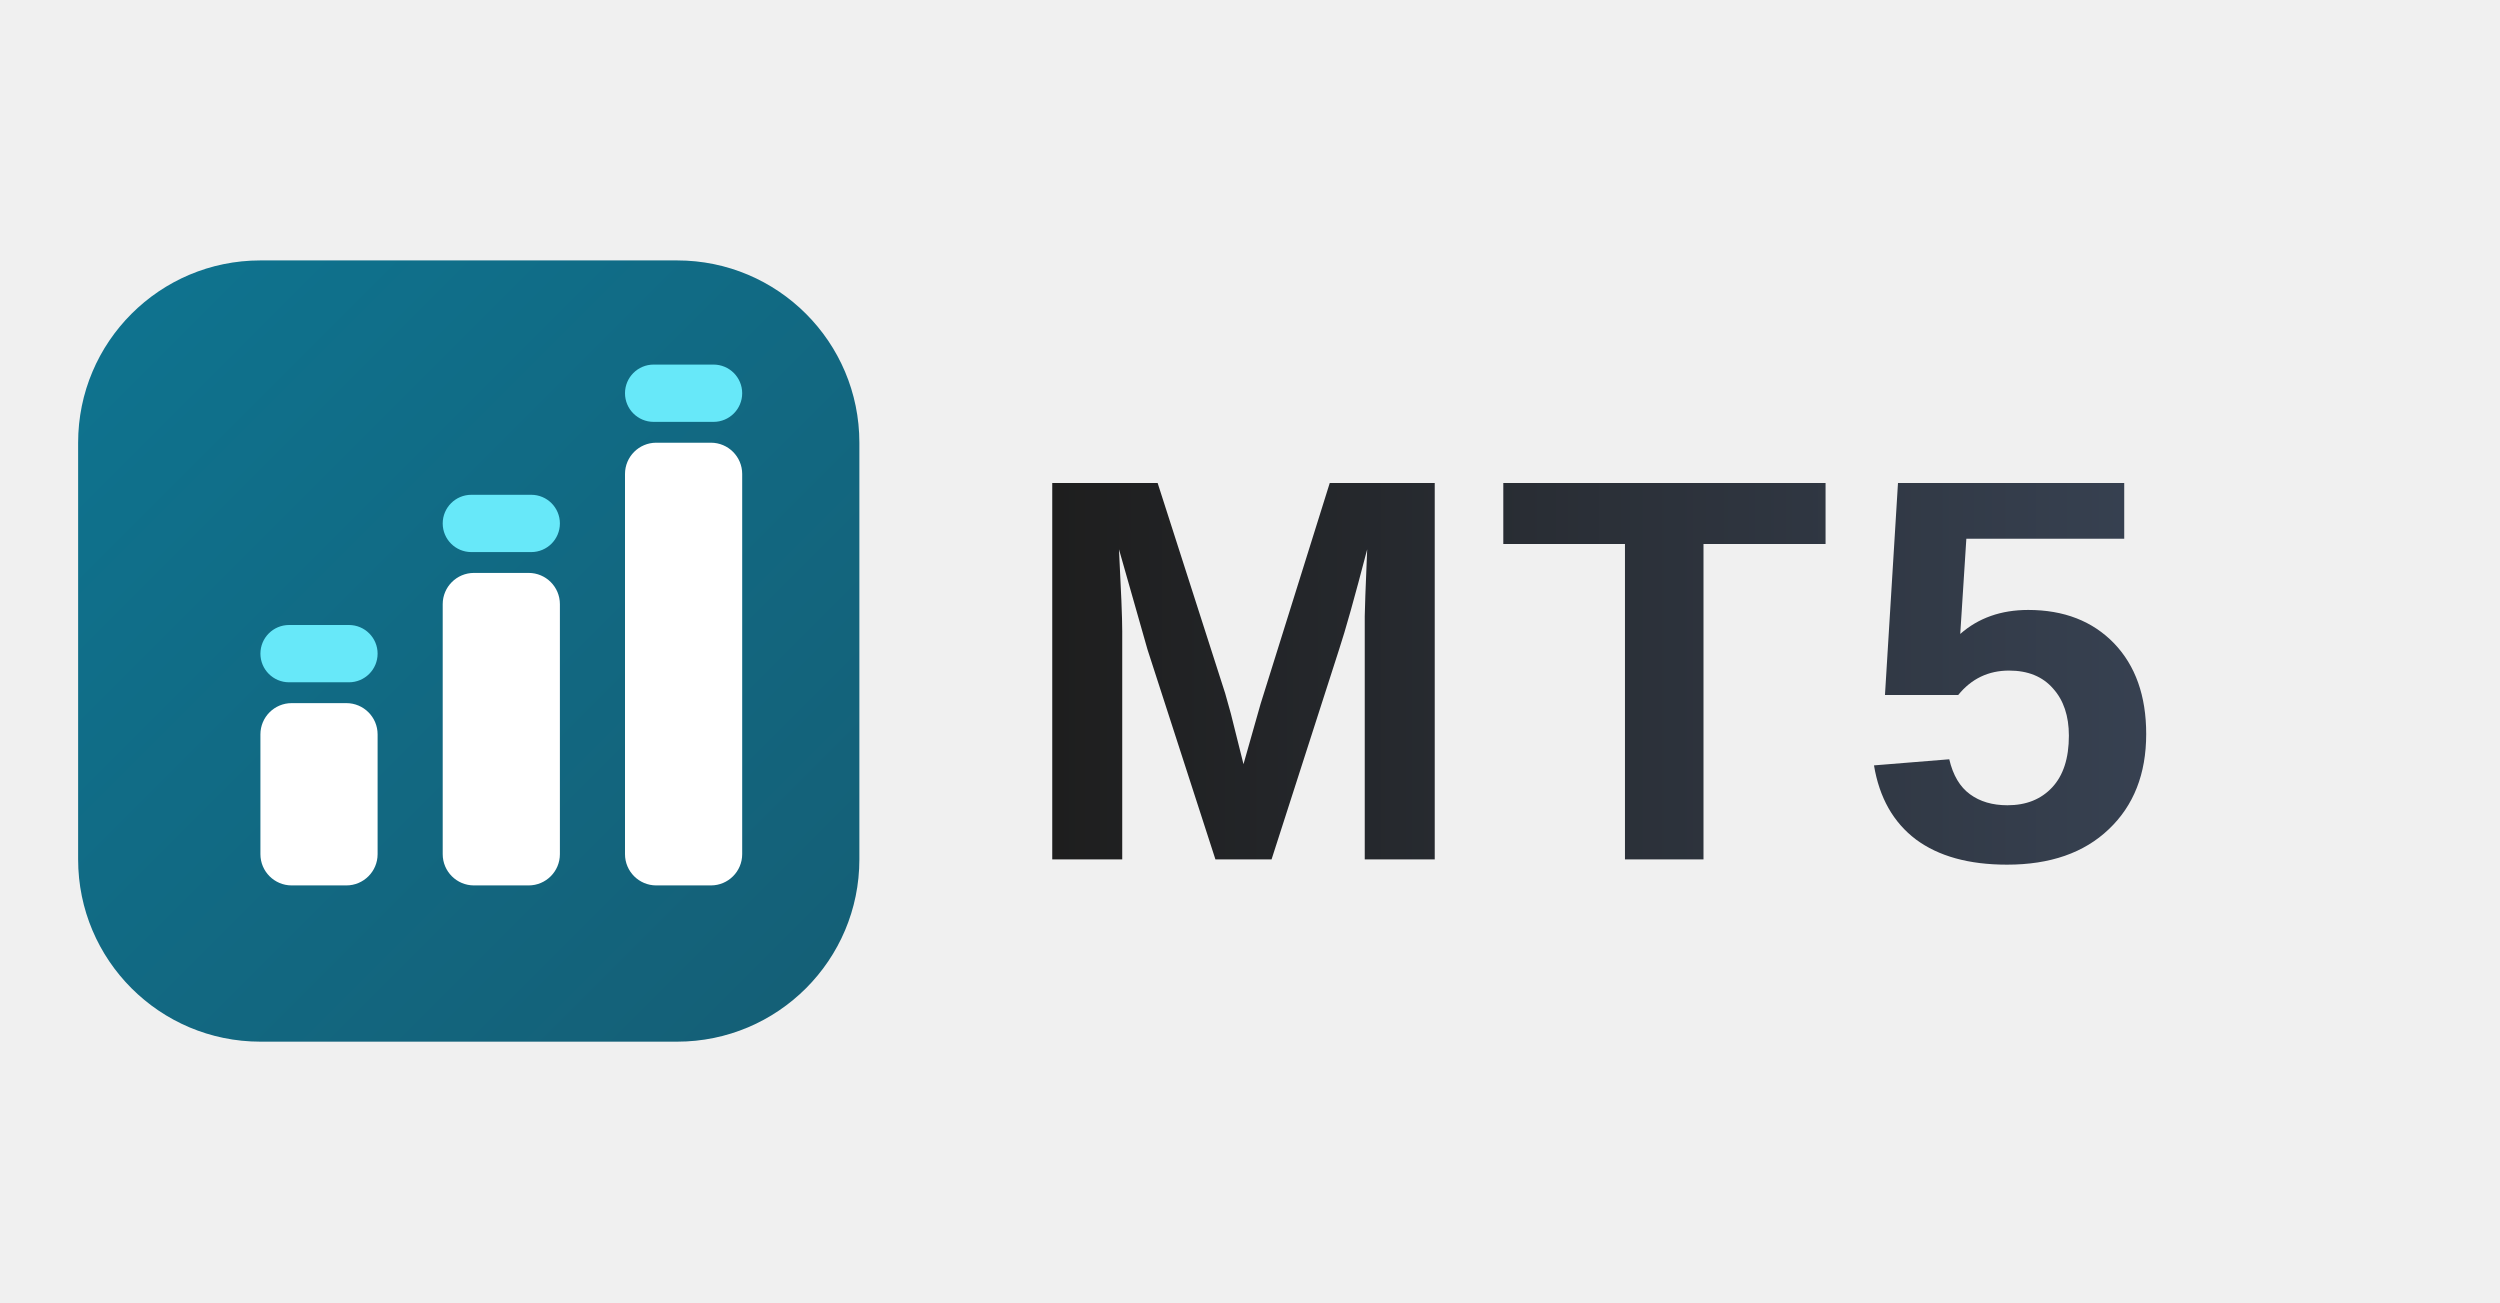
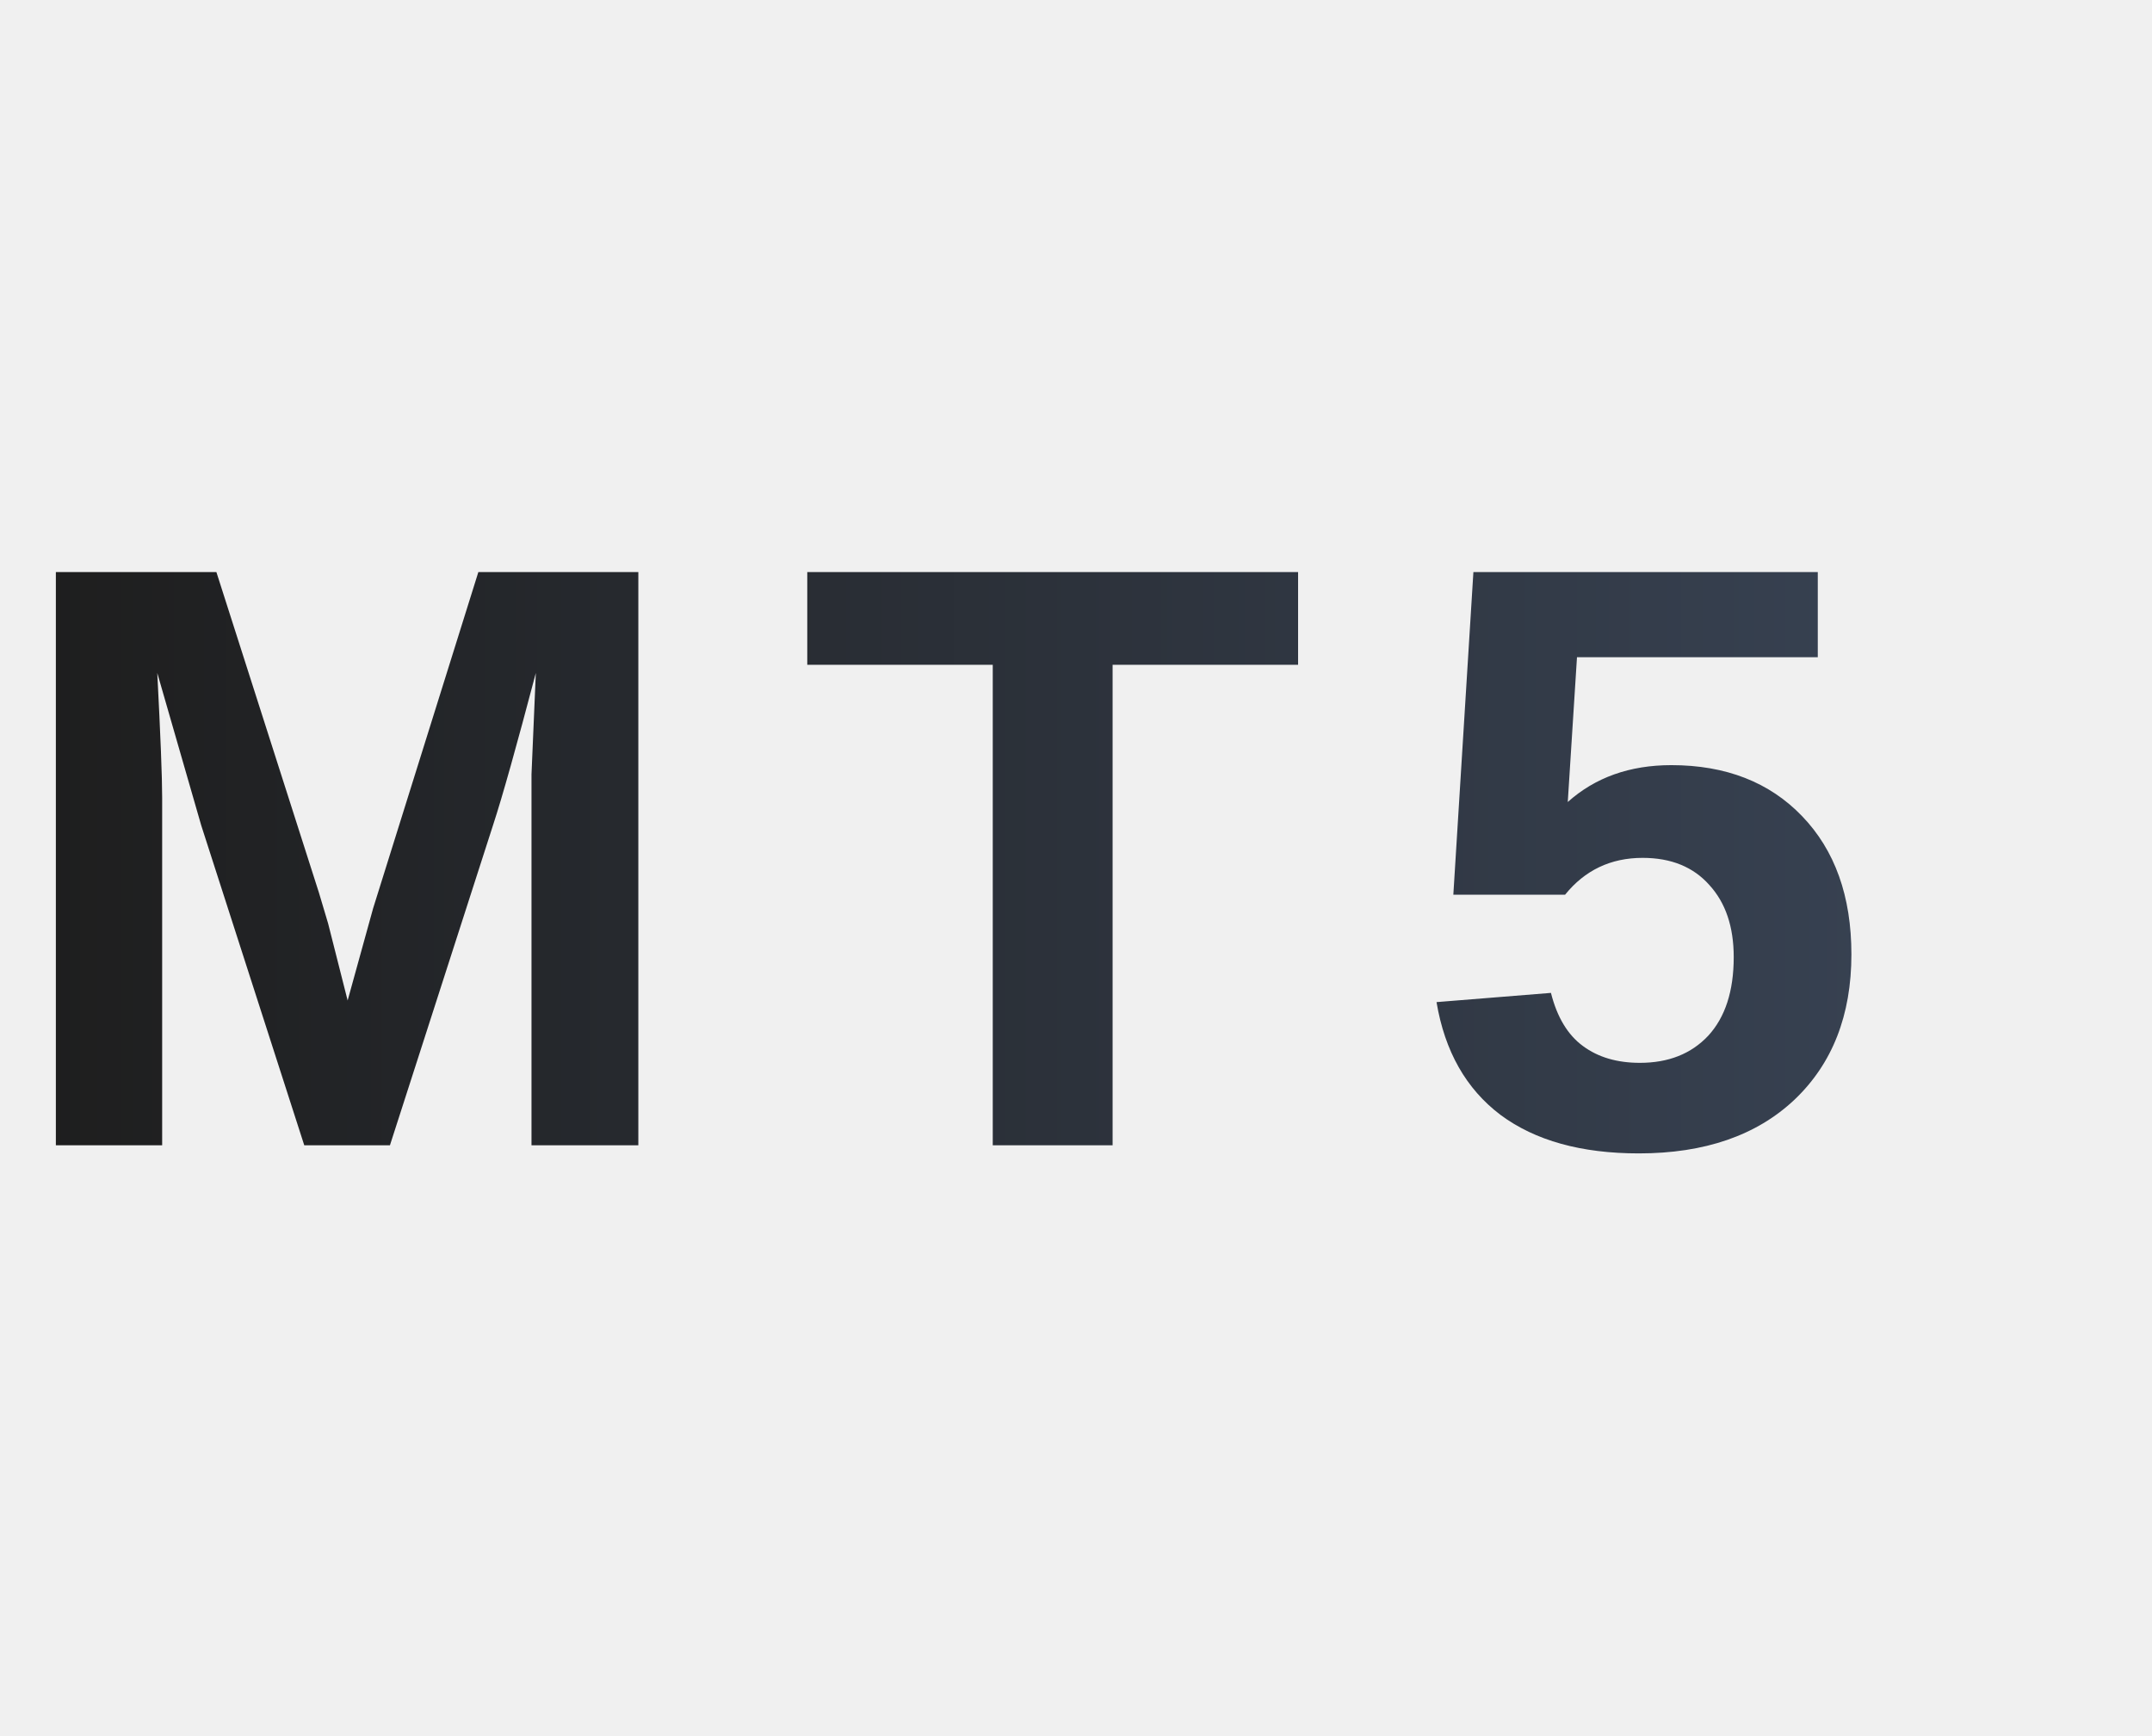
- <svg xmlns="http://www.w3.org/2000/svg" viewBox="0 0 96 50" width="96" height="50" role="img" aria-label="MetaTrader 5">
+ <svg xmlns="http://www.w3.org/2000/svg" viewBox="0 0 62 50" width="62" height="50" role="img" aria-label="MetaTrader 5">
  <defs>
    <linearGradient id="mt5Word" x1="0%" y1="0%" x2="100%" y2="0%">
      <stop offset="0%" stop-color="#1e1e1e" />
      <stop offset="100%" stop-color="#374151" />
    </linearGradient>
-     <linearGradient id="mt5Tile" x1="0%" y1="0%" x2="100%" y2="100%">
-       <stop offset="0%" stop-color="#0e7490" />
-       <stop offset="100%" stop-color="#155e75" />
-     </linearGradient>
  </defs>
-   <g transform="translate(3, 10)">
-     <rect x="0" y="0" width="30" height="30" rx="7" fill="url(#mt5Tile)" />
-     <g fill="#ffffff">
-       <rect x="7" y="17" width="4.5" height="7" rx="1.2" />
-       <rect x="14" y="12" width="4.5" height="12" rx="1.2" />
-       <rect x="21" y="7" width="4.5" height="17" rx="1.2" />
-     </g>
-     <g fill="#67e8f9">
-       <rect x="7" y="14" width="4.5" height="2.2" rx="1.1" />
-       <rect x="14" y="9" width="4.5" height="2.2" rx="1.1" />
-       <rect x="21" y="4" width="4.5" height="2.2" rx="1.1" />
-     </g>
-   </g>
-   <text x="39" y="33" font-family="'Segoe UI', Arial, sans-serif" font-size="21" font-weight="700" letter-spacing="1" fill="url(#mt5Word)">MT5</text>
+   <text x="0" y="33" font-family="'Segoe UI', Arial, sans-serif" font-size="24" font-weight="700" letter-spacing="3" fill="url(#mt5Word)">MT5</text>
</svg>
